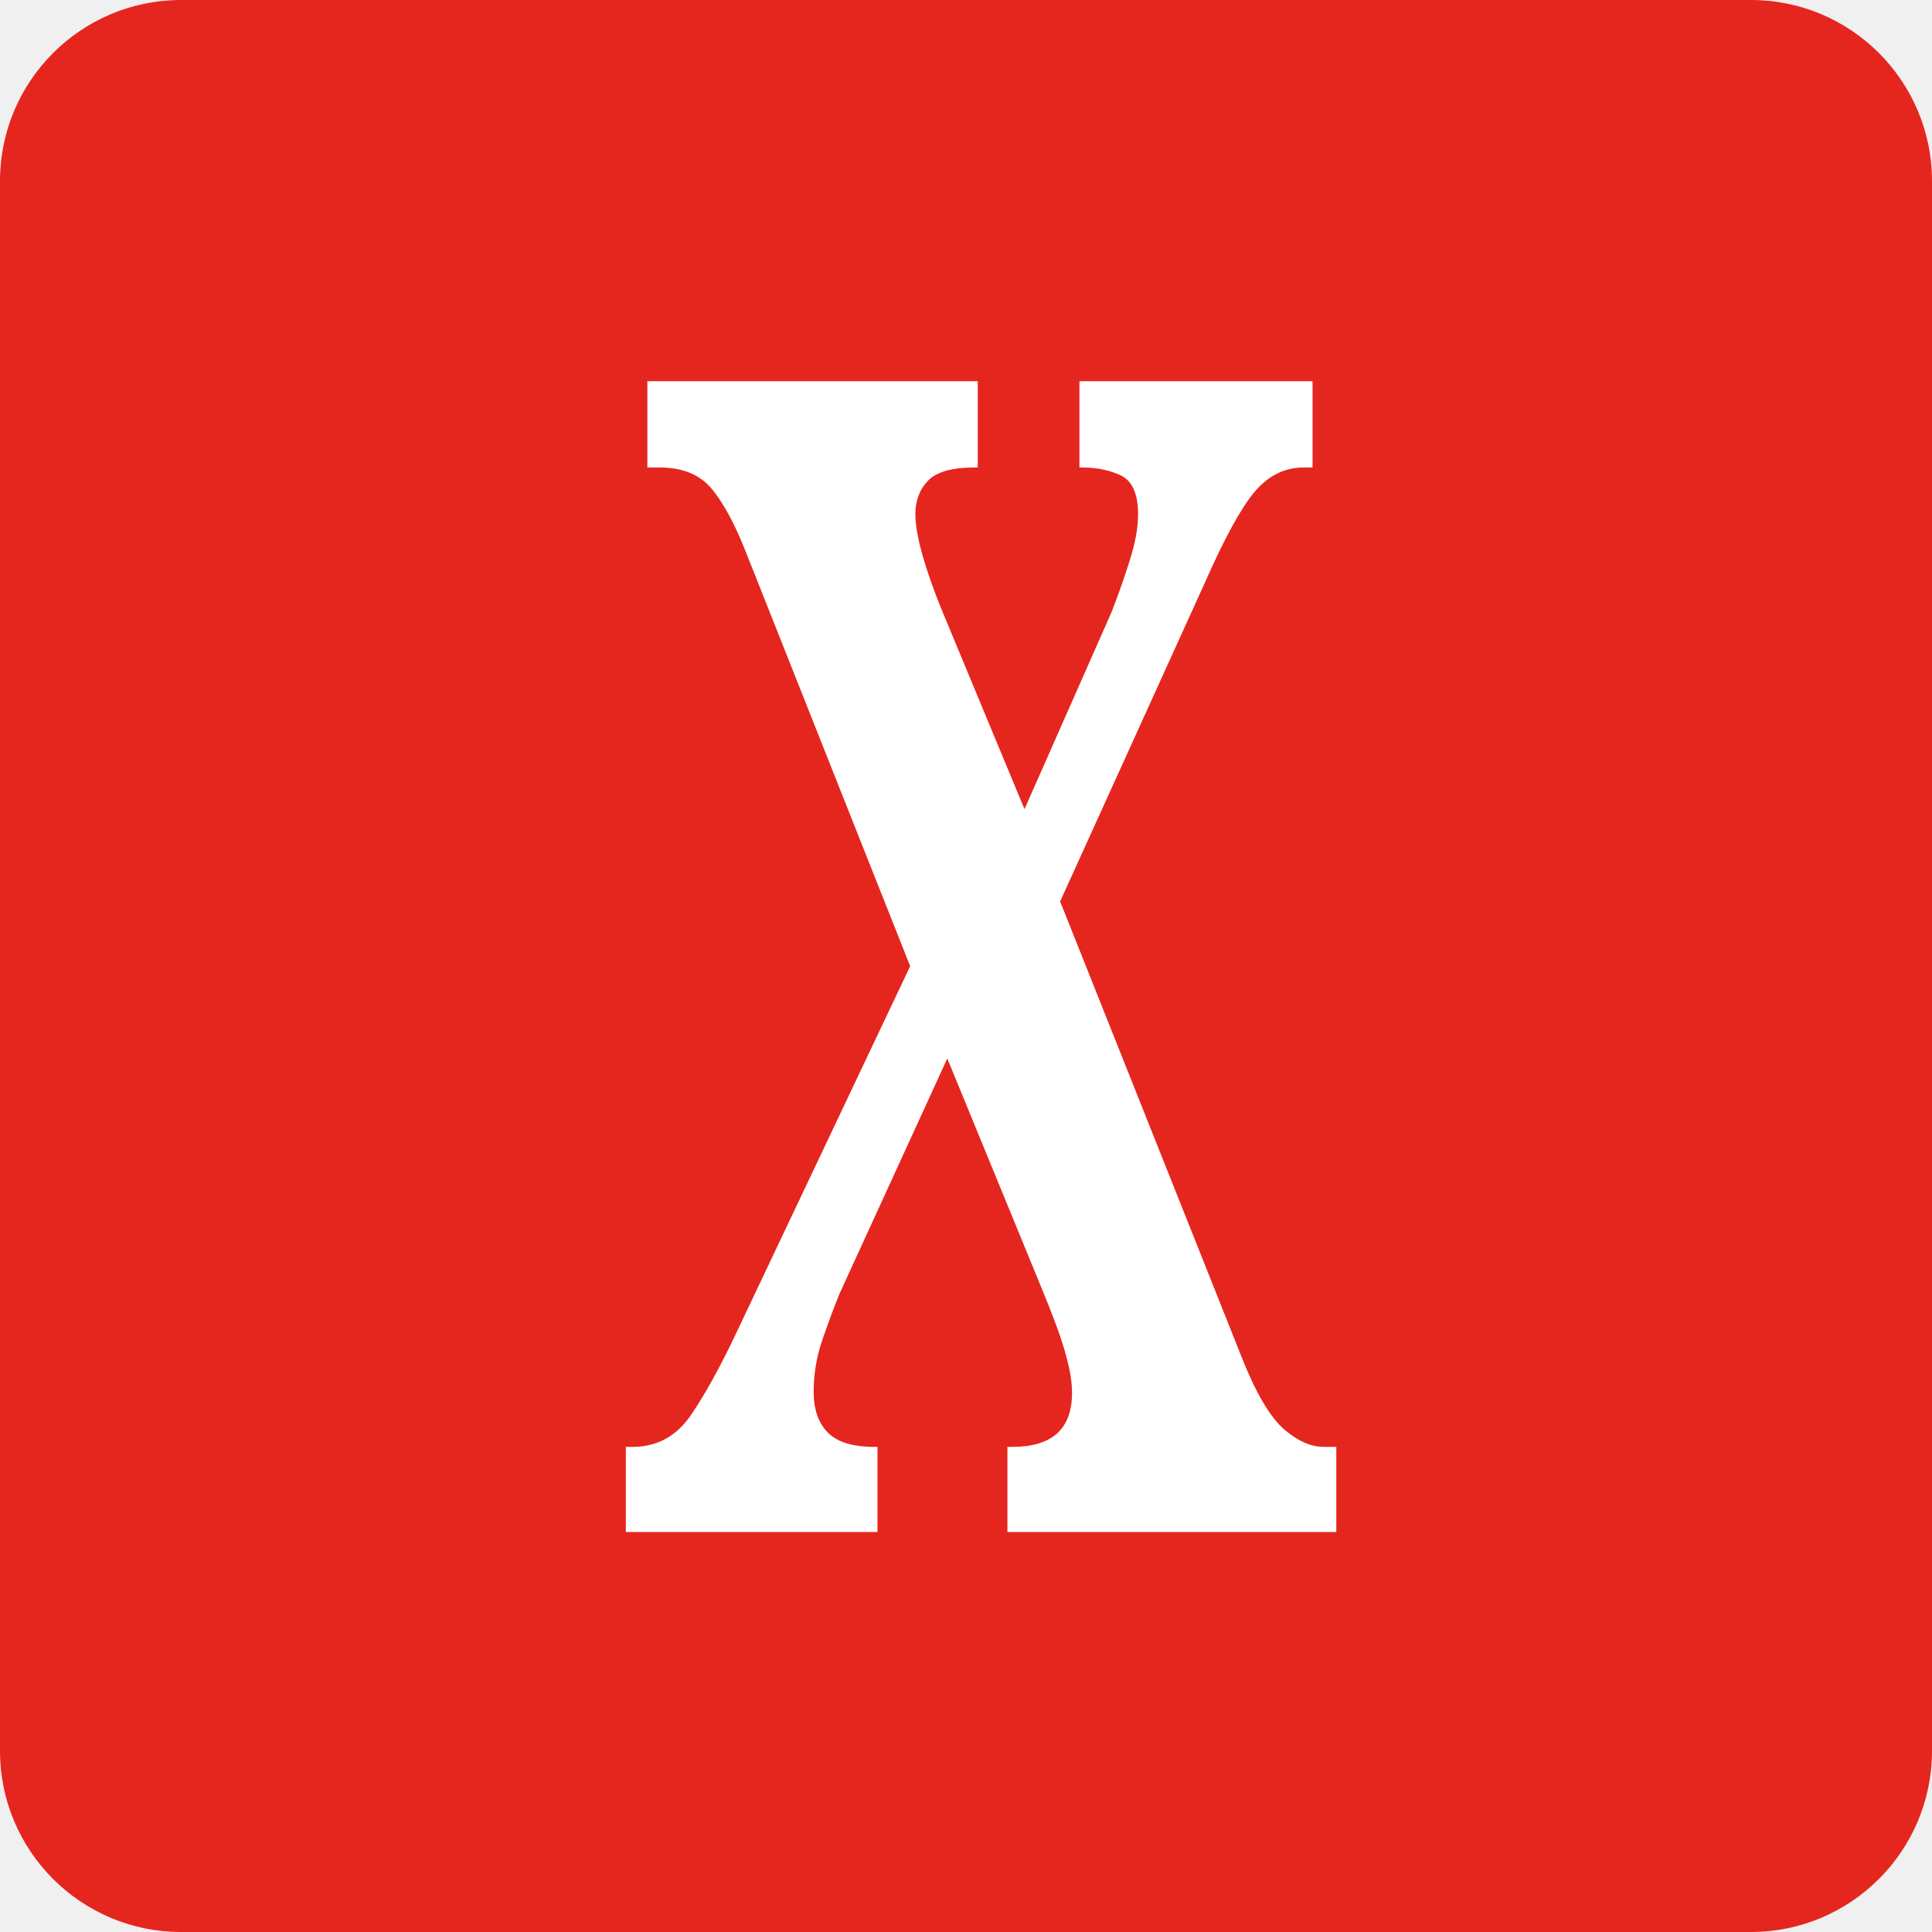
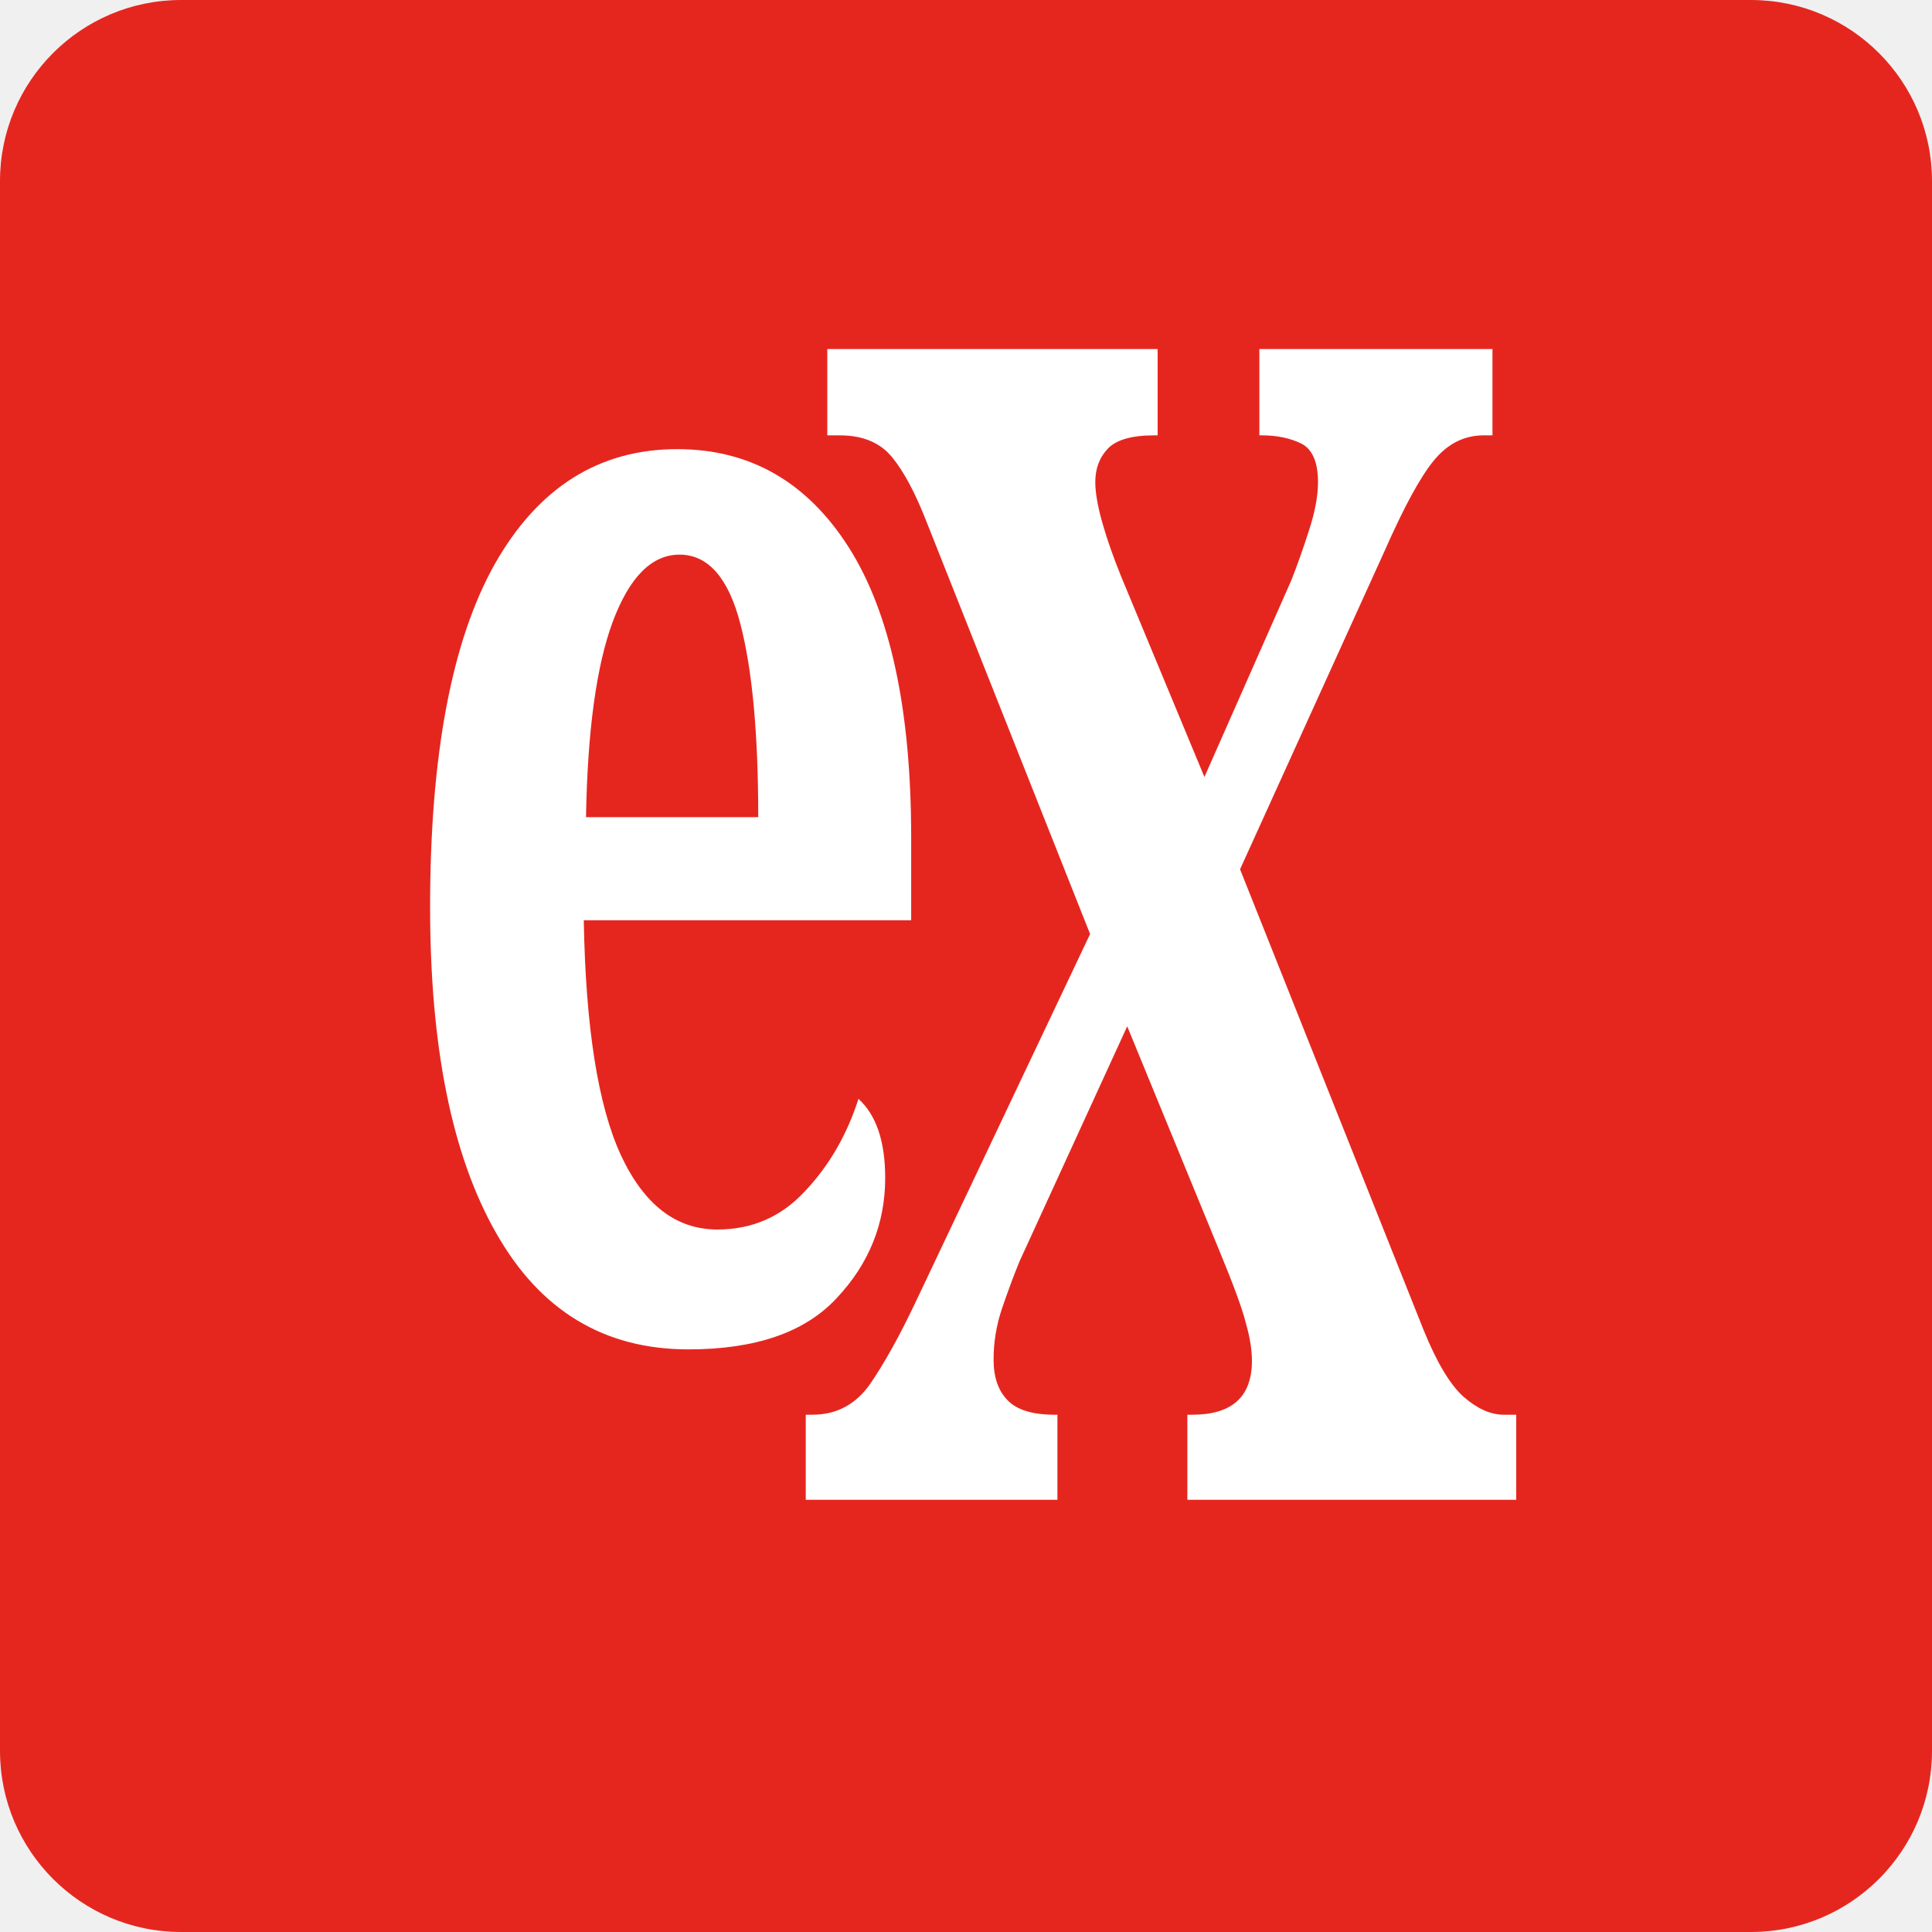
<svg xmlns="http://www.w3.org/2000/svg" width="32px" height="32px" viewBox="0 0 32 32" version="1.1" id="svg1">
  <defs id="defs1" />
  <g id="Page-1" stroke="none" stroke-width="1" fill="none" fill-rule="evenodd">
    <g id="Group">
      <rect id="Rectangle" fill="#E5261F" x="0" y="0" width="32" height="32" rx="3" />
    </g>
  </g>
-   <text xml:space="preserve" style="font-weight:bold;font-size:21.006px;line-height:1.25;font-family:Arial;-inkscape-font-specification:'Arial Bold';word-spacing:0px;fill:#ffffff;fill-opacity:1;stroke-width:0.716" x="12.97" y="19.965" id="text1" transform="scale(0.7869672,1.270701)">
-     <tspan id="tspan1" x="12.97" y="19.965" style="font-style:normal;font-variant:normal;font-weight:bold;font-stretch:normal;font-family:Serif;-inkscape-font-specification:'Serif Bold';fill:#ffffff;fill-opacity:1;stroke-width:0.716">X</tspan>
-   </text>
+   <g id="g2" transform="translate(2.98003,-0.532502)">
+     <text xml:space="preserve" style="font-weight:bold;font-size:21.006px;line-height:1.25;font-family:Arial;-inkscape-font-specification:'Arial Bold';word-spacing:0px;fill:#ffffff;fill-opacity:1;stroke-width:0.716" x="12.97" y="19.965" id="text1" transform="scale(0.7869672,1.270701)">
+       <tspan id="tspan1" x="12.97" y="19.965" style="font-style:normal;font-variant:normal;font-weight:bold;font-stretch:normal;font-family:Serif;-inkscape-font-specification:'Serif Bold';fill:#ffffff;fill-opacity:1;stroke-width:0.716">X</tspan>
+     </text>
+     <text xml:space="preserve" style="font-weight:bold;font-size:21.006px;line-height:1.25;font-family:Arial;-inkscape-font-specification:'Arial Bold';word-spacing:0px;fill:#ffffff;fill-opacity:1;stroke-width:0.716" x="4.283" y="17.806" id="text2" transform="scale(0.7869673,1.270701)">
+       <tspan id="tspan2" x="4.283" y="17.806" style="font-style:normal;font-variant:normal;font-weight:bold;font-stretch:normal;font-family:Serif;-inkscape-font-specification:'Serif Bold';fill:#ffffff;fill-opacity:1;stroke-width:0.716">e</tspan>
+     </text>
+   </g>
</svg>
